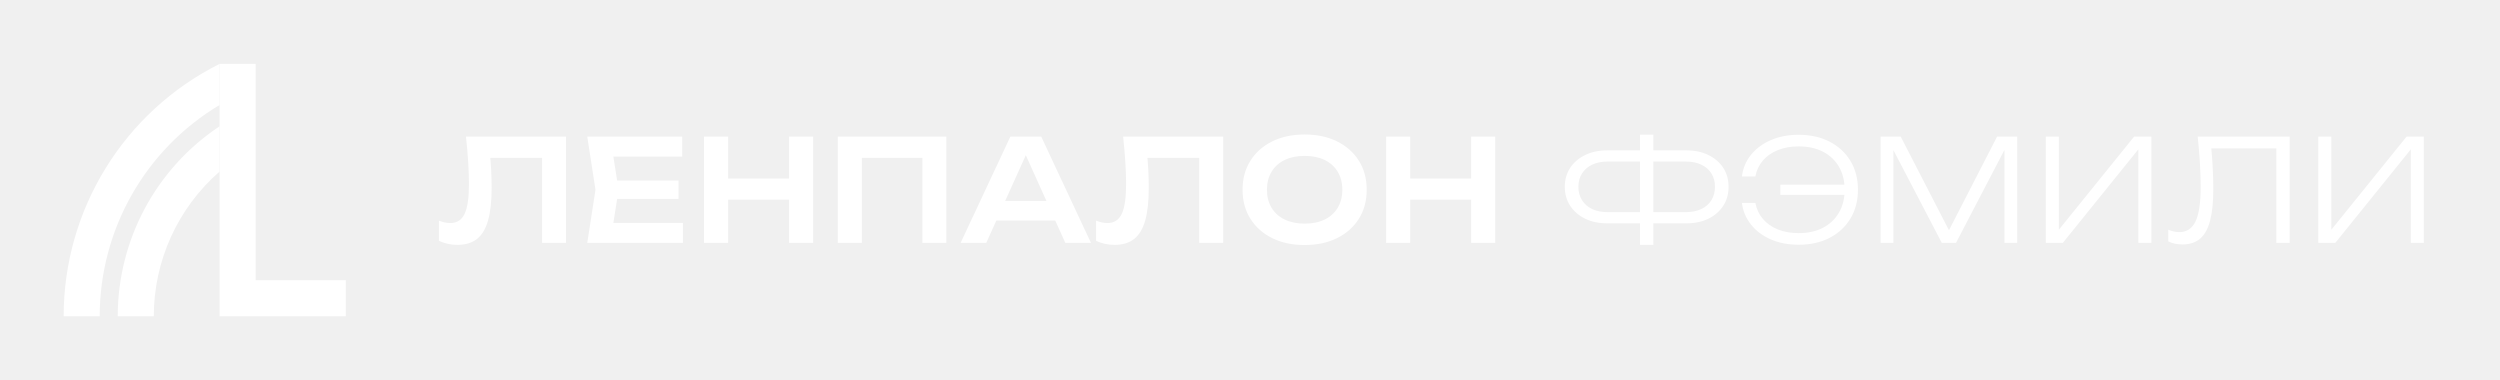
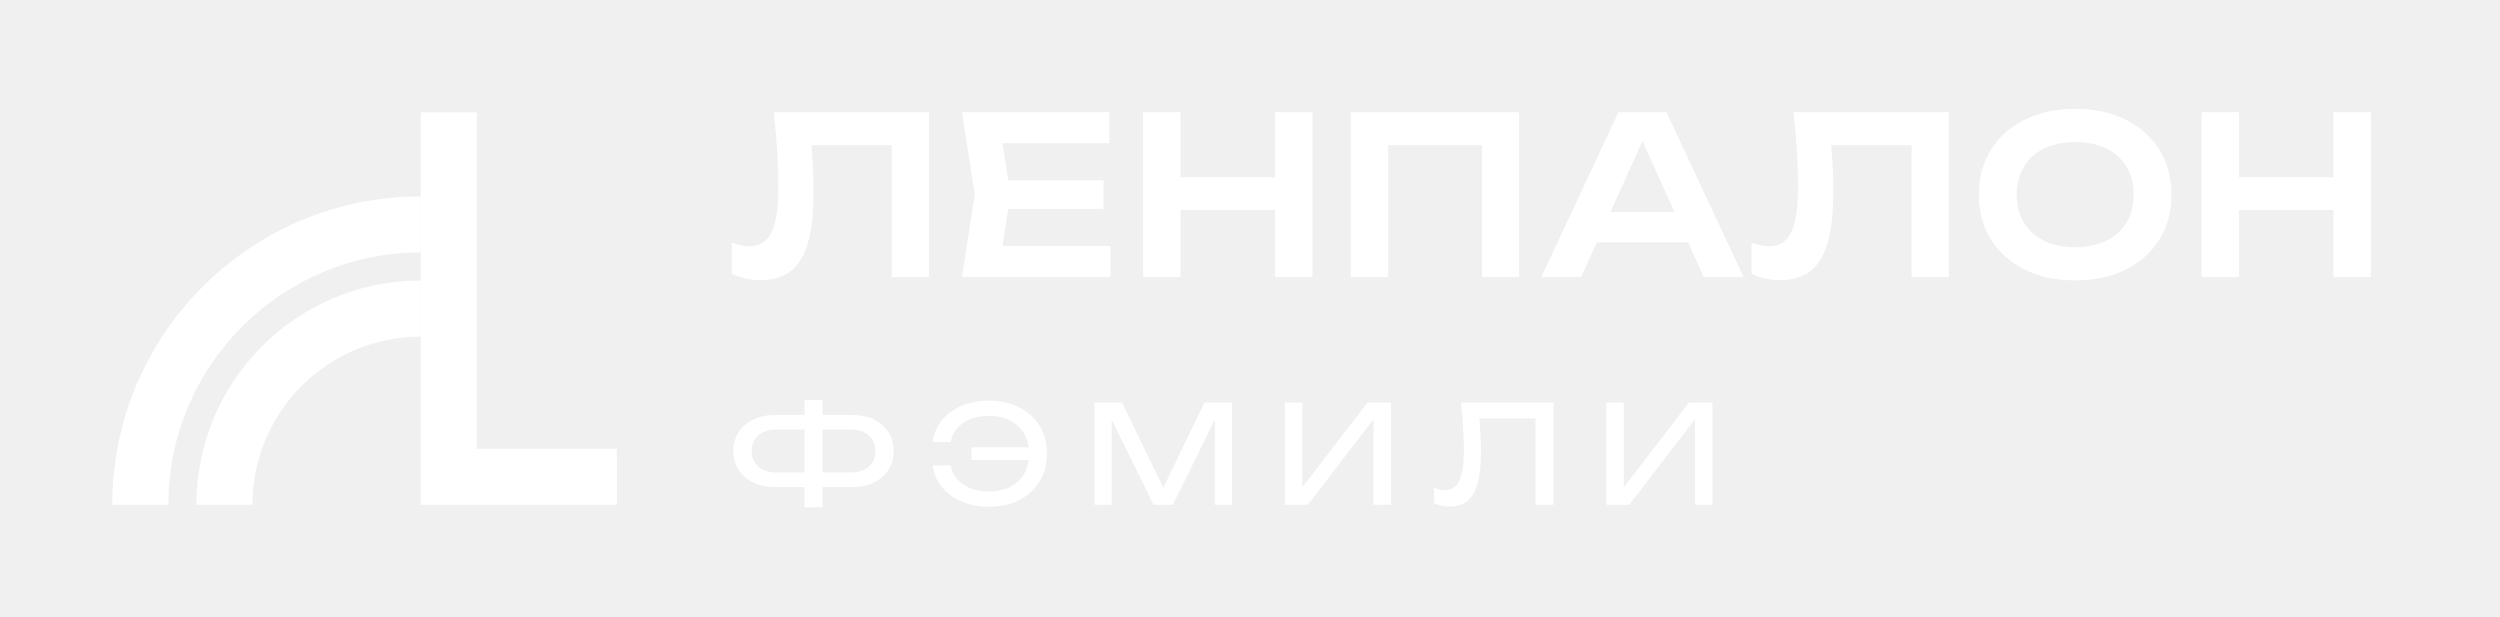
- <svg xmlns="http://www.w3.org/2000/svg" viewBox="0 0 948.56 144" width="948.56" height="144">
-   <g transform="translate(83.33 120) scale(1.14)">
-     <path d="M-51.91 0A93.91 93.91 0 0 1 0 -84L0 -70.33A81.91 81.91 0 0 0 -39.91 0Z" fill="#FFFFFF" />
-     <path d="M-33.91 0A75.91 75.91 0 0 1 0 -63.24L0 -48.18A63.91 63.91 0 0 0 -21.91 0Z" fill="#FFFFFF" />
-     <path d="M0 -84H12V-12H42V0H0Z" fill="#FFFFFF" />
+ <svg xmlns="http://www.w3.org/2000/svg" viewBox="0 0 636.75 157.14" width="636.75" height="157.14">
+   <g transform="translate(107.14 128.57) scale(1.19)">
+     <path d="M-66 0A66 66 0 0 1 0 -66L0 -54A54 54 0 0 0 -54 0Z" fill="#FFFFFF" />
+     <path d="M-48 0A48 48 0 0 1 0 -48L0 -36A36 36 0 0 0 -36 0Z" fill="#FFFFFF" />
+     <path d="M0 -84H12V-12H42.0V0H0Z" fill="#FFFFFF" />
  </g>
-   <path d="M176.8 51.84H214.76V92.16H205.67V55.76L209.76 59.9H181.86L185.73 56.89Q186.16 60.82 186.35 64.42Q186.54 68.02 186.54 71.19Q186.54 78.83 185.19 83.61Q183.85 88.4 181 90.65Q178.15 92.91 173.53 92.91Q171.7 92.91 169.87 92.51Q168.04 92.11 166.54 91.35V83.72Q168.85 84.63 170.84 84.63Q174.6 84.63 176.27 81.17Q177.93 77.7 177.93 69.85Q177.93 66.3 177.66 61.79Q177.4 57.27 176.8 51.84ZM257.44 68.51V75.49H228.58V68.51ZM234.7 72 232.02 89.1 228.04 84.58H259.11V92.16H222.82L225.94 72L222.82 51.84H258.84V59.42H228.04L232.02 54.9ZM267.12 51.84H276.26V92.16H267.12ZM299.38 51.84H308.52V92.16H299.38ZM272.12 67.75H303.41V75.76H272.12ZM359.05 51.84V92.16H349.97V55.76L354.11 59.9H322.87L327.01 55.76V92.16H317.87V51.84ZM375.02 83.67V76.25H402.97V83.67ZM395.07 51.84 413.94 92.16H404.21L387.71 55.55H390.72L374.21 92.16H364.48L383.35 51.84ZM426.14 51.84H464.1V92.16H455.01V55.76L459.1 59.9H431.2L435.07 56.89Q435.5 60.82 435.69 64.42Q435.87 68.02 435.87 71.19Q435.87 78.83 434.53 83.61Q433.19 88.4 430.34 90.65Q427.49 92.91 422.86 92.91Q421.04 92.91 419.21 92.51Q417.38 92.11 415.88 91.35V83.72Q418.19 84.63 420.18 84.63Q423.94 84.63 425.61 81.17Q427.27 77.7 427.27 69.85Q427.27 66.3 427 61.79Q426.73 57.27 426.14 51.84ZM495.01 92.97Q487.97 92.97 482.67 90.33Q477.38 87.7 474.42 82.99Q471.46 78.29 471.46 72Q471.46 65.71 474.42 61.01Q477.38 56.3 482.67 53.67Q487.97 51.03 495.01 51.03Q502.05 51.03 507.35 53.67Q512.64 56.3 515.6 61.01Q518.56 65.71 518.56 72Q518.56 78.29 515.6 82.99Q512.64 87.7 507.35 90.33Q502.05 92.97 495.01 92.97ZM495.01 84.85Q499.42 84.85 502.62 83.29Q505.82 81.73 507.56 78.83Q509.31 75.92 509.31 72Q509.31 68.08 507.56 65.17Q505.82 62.27 502.62 60.71Q499.42 59.15 495.01 59.15Q490.66 59.15 487.43 60.71Q484.2 62.27 482.46 65.17Q480.71 68.08 480.71 72Q480.71 75.92 482.46 78.83Q484.2 81.73 487.43 83.29Q490.66 84.85 495.01 84.85ZM525.92 51.84H535.06V92.16H525.92ZM558.18 51.84H567.32V92.16H558.18ZM530.92 67.75H562.21V75.76H530.92Z" fill="#FFFFFF" />
-   <path d="M625.11 84.74V80.49H639.63Q643.02 80.49 645.52 79.31Q648.02 78.13 649.36 75.95Q650.7 73.77 650.7 70.87Q650.7 67.97 649.36 65.82Q648.02 63.67 645.52 62.48Q643.02 61.3 639.63 61.3H625.17V57.05H639.79Q644.63 57.05 648.23 58.83Q651.83 60.6 653.85 63.69Q655.86 66.79 655.86 70.87Q655.86 74.96 653.85 78.07Q651.83 81.19 648.23 82.97Q644.63 84.74 639.79 84.74ZM609.85 84.74Q605.06 84.74 601.43 82.97Q597.8 81.19 595.76 78.07Q593.72 74.96 593.72 70.87Q593.72 66.79 595.76 63.69Q597.8 60.6 601.43 58.83Q605.06 57.05 609.85 57.05H624.41V61.3H609.95Q606.57 61.3 604.09 62.48Q601.62 63.67 600.25 65.82Q598.88 67.97 598.88 70.87Q598.88 73.77 600.25 75.95Q601.62 78.13 604.09 79.31Q606.57 80.49 609.95 80.49H624.47V84.74ZM622.26 92.91V51.09H627.32V92.91ZM682.42 92.86Q676.56 92.86 671.91 90.84Q667.26 88.83 664.39 85.22Q661.51 81.62 660.92 77H666.03Q666.67 80.44 668.85 83.02Q671.02 85.6 674.49 87.03Q677.96 88.45 682.48 88.45Q687.8 88.45 691.7 86.41Q695.59 84.36 697.74 80.68Q699.89 77 699.89 72Q699.89 66.95 697.74 63.26Q695.59 59.58 691.7 57.57Q687.8 55.55 682.48 55.55Q678.01 55.55 674.52 56.97Q671.02 58.4 668.85 60.95Q666.67 63.51 666.03 66.95H660.92Q661.51 62.27 664.39 58.72Q667.26 55.17 671.91 53.16Q676.56 51.14 682.42 51.14Q689.2 51.14 694.25 53.78Q699.3 56.41 702.12 61.09Q704.95 65.76 704.95 72Q704.95 78.18 702.12 82.89Q699.3 87.59 694.25 90.22Q689.2 92.86 682.42 92.86ZM702.21 73.94H675.49V70.06H702.21ZM765.37 51.84V92.16H760.54V53.02L762.52 53.08L742.15 92.16H736.77L716.4 53.13L718.39 53.08V92.16H713.55V51.84H721.18L741.07 90.44H737.9L757.74 51.84ZM776.23 92.16V51.84H781.18V90.12L778.97 89.9L809.73 51.84H816.28V92.16H811.34V53.72L813.54 53.94L782.68 92.16ZM833.86 51.84H868.75V92.16H863.7V54.04L866.01 56.3H836.77L838.86 54.58Q839.35 59.47 839.56 63.72Q839.78 67.97 839.78 71.62Q839.78 79.04 838.57 83.69Q837.36 88.34 834.78 90.55Q832.2 92.75 828.06 92.75Q826.61 92.75 825.21 92.46Q823.81 92.16 822.68 91.57V87.16Q824.89 88.07 826.88 88.07Q831.07 88.07 833.03 84.02Q834.99 79.96 834.99 70.87Q834.99 67.16 834.72 62.3Q834.46 57.43 833.86 51.84ZM879.61 92.16V51.84H884.56V90.12L882.36 89.9L913.11 51.84H919.66V92.16H914.72V53.72L916.92 53.94L886.06 92.16Z" fill="#FFFFFF" />
+   <path d="M197.08 28.57H236.62V70.57H227.15V32.66L231.41 36.97H202.35L206.38 33.84Q206.83 37.92 207.02 41.68Q207.22 45.43 207.22 48.73Q207.22 56.68 205.82 61.67Q204.42 66.65 201.45 69Q198.48 71.36 193.67 71.36Q191.76 71.36 189.86 70.94Q187.95 70.52 186.39 69.73V61.78Q188.79 62.73 190.87 62.73Q194.79 62.73 196.52 59.12Q198.26 55.51 198.26 47.33Q198.26 43.64 197.98 38.93Q197.7 34.23 197.08 28.57ZM281.08 45.93V53.21H251.01V45.93ZM257.39 49.57 254.59 67.38 250.45 62.68H282.82V70.57H245.02L248.27 49.57L245.02 28.57H282.54V36.47H250.45L254.59 31.76ZM291.16 28.57H300.68V70.57H291.16ZM324.76 28.57H334.28V70.57H324.76ZM296.37 45.15H328.96V53.49H296.37ZM386.92 28.57V70.57H377.46V32.66L381.77 36.97H349.23L353.55 32.66V70.57H344.03V28.57ZM403.55 61.72V54H432.67V61.72ZM424.44 28.57 444.1 70.57H433.96L416.77 32.44H419.91L402.71 70.57H392.58L412.23 28.57ZM456.81 28.57H496.35V70.57H486.88V32.66L491.14 36.97H462.07L466.11 33.84Q466.55 37.92 466.75 41.68Q466.95 45.43 466.95 48.73Q466.95 56.68 465.55 61.67Q464.15 66.65 461.18 69Q458.21 71.36 453.39 71.36Q451.49 71.36 449.59 70.94Q447.68 70.52 446.11 69.73V61.78Q448.52 62.73 450.59 62.73Q454.51 62.73 456.25 59.12Q457.99 55.51 457.99 47.33Q457.99 43.64 457.71 38.93Q457.43 34.23 456.81 28.57ZM528.55 71.41Q521.21 71.41 515.69 68.67Q510.18 65.92 507.1 61.02Q504.02 56.12 504.02 49.57Q504.02 43.02 507.1 38.12Q510.18 33.22 515.69 30.48Q521.21 27.73 528.55 27.73Q535.88 27.73 541.4 30.48Q546.91 33.22 549.99 38.12Q553.07 43.02 553.07 49.57Q553.07 56.12 549.99 61.02Q546.91 65.92 541.4 68.67Q535.88 71.41 528.55 71.41ZM528.55 62.96Q533.14 62.96 536.47 61.33Q539.8 59.71 541.62 56.68Q543.44 53.66 543.44 49.57Q543.44 45.48 541.62 42.46Q539.8 39.44 536.47 37.81Q533.14 36.19 528.55 36.19Q524.01 36.19 520.65 37.81Q517.29 39.44 515.47 42.46Q513.65 45.48 513.65 49.57Q513.65 53.66 515.47 56.68Q517.29 59.71 520.65 61.33Q524.01 62.96 528.55 62.96ZM560.75 28.57H570.27V70.57H560.75ZM594.35 28.57H603.87V70.57H594.35ZM565.95 45.15H598.55V53.49H565.95Z" fill="#FFFFFF" />
+   <path d="M207.59 124.06V120.34H216.68Q218.63 120.34 220.04 119.67Q221.44 118.99 222.21 117.76Q222.97 116.52 222.97 114.86Q222.97 113.19 222.21 111.98Q221.44 110.76 220.04 110.08Q218.63 109.41 216.68 109.41H207.62V105.69H216.89Q220.16 105.69 222.55 106.85Q224.95 108.02 226.28 110.07Q227.62 112.11 227.62 114.86Q227.62 117.6 226.28 119.67Q224.95 121.73 222.55 122.89Q220.16 124.06 216.89 124.06ZM197.52 124.06Q194.29 124.06 191.88 122.89Q189.46 121.73 188.13 119.67Q186.79 117.6 186.79 114.86Q186.79 112.11 188.13 110.07Q189.46 108.02 191.88 106.85Q194.29 105.69 197.52 105.69H206.75V109.41H197.69Q195.78 109.41 194.38 110.08Q192.97 110.76 192.21 111.98Q191.44 113.19 191.44 114.86Q191.44 116.52 192.21 117.76Q192.97 118.99 194.38 119.67Q195.78 120.34 197.69 120.34H206.79V124.06ZM204.91 129.2V101.91H209.5V129.2ZM251.86 129.06Q247.97 129.06 244.88 127.72Q241.79 126.38 239.88 124.01Q237.97 121.63 237.55 118.54H242.13Q242.52 120.55 243.8 122.04Q245.09 123.54 247.13 124.35Q249.18 125.17 251.86 125.17Q255.02 125.17 257.31 123.99Q259.6 122.81 260.85 120.66Q262.1 118.5 262.1 115.55Q262.1 112.6 260.85 110.45Q259.6 108.29 257.31 107.11Q255.02 105.93 251.86 105.93Q249.22 105.93 247.17 106.75Q245.12 107.57 243.84 109.04Q242.55 110.52 242.13 112.57H237.55Q237.97 109.44 239.88 107.08Q241.79 104.72 244.88 103.38Q247.97 102.05 251.86 102.05Q256.3 102.05 259.62 103.75Q262.93 105.45 264.79 108.49Q266.65 111.52 266.65 115.55Q266.65 119.58 264.79 122.62Q262.93 125.65 259.62 127.36Q256.3 129.06 251.86 129.06ZM264.18 117.18H247.41V113.92H264.18ZM313.8 102.53V128.57H309.42V103.92L310.85 103.99L298.73 128.57H293.83L281.72 104.02L283.14 103.95V128.57H278.76V102.53H285.78L297.44 126.59H295.15L306.78 102.53ZM327.27 128.57V102.53H331.71V126.42L330.15 126.14L348.31 102.53H354.28V128.57H349.84V104.48L351.4 104.75L333.1 128.57ZM372.13 102.53H395.67V128.57H391.08V104.51L393.17 106.59H374.7L376.64 105.03Q376.92 107.88 377.06 110.41Q377.2 112.95 377.2 115.17Q377.2 120.03 376.36 123.09Q375.53 126.14 373.78 127.58Q372.02 129.02 369.21 129.02Q368.13 129.02 367.09 128.8Q366.05 128.57 365.22 128.12V124.23Q366.67 124.82 367.96 124.82Q370.53 124.82 371.69 122.39Q372.86 119.96 372.86 114.51Q372.86 112.15 372.68 109.11Q372.51 106.07 372.13 102.53ZM409.14 128.57V102.53H413.58V126.42L412.02 126.14L430.18 102.53H436.15V128.57H431.71V104.48L433.27 104.75L414.97 128.57Z" fill="#FFFFFF" />
</svg>
